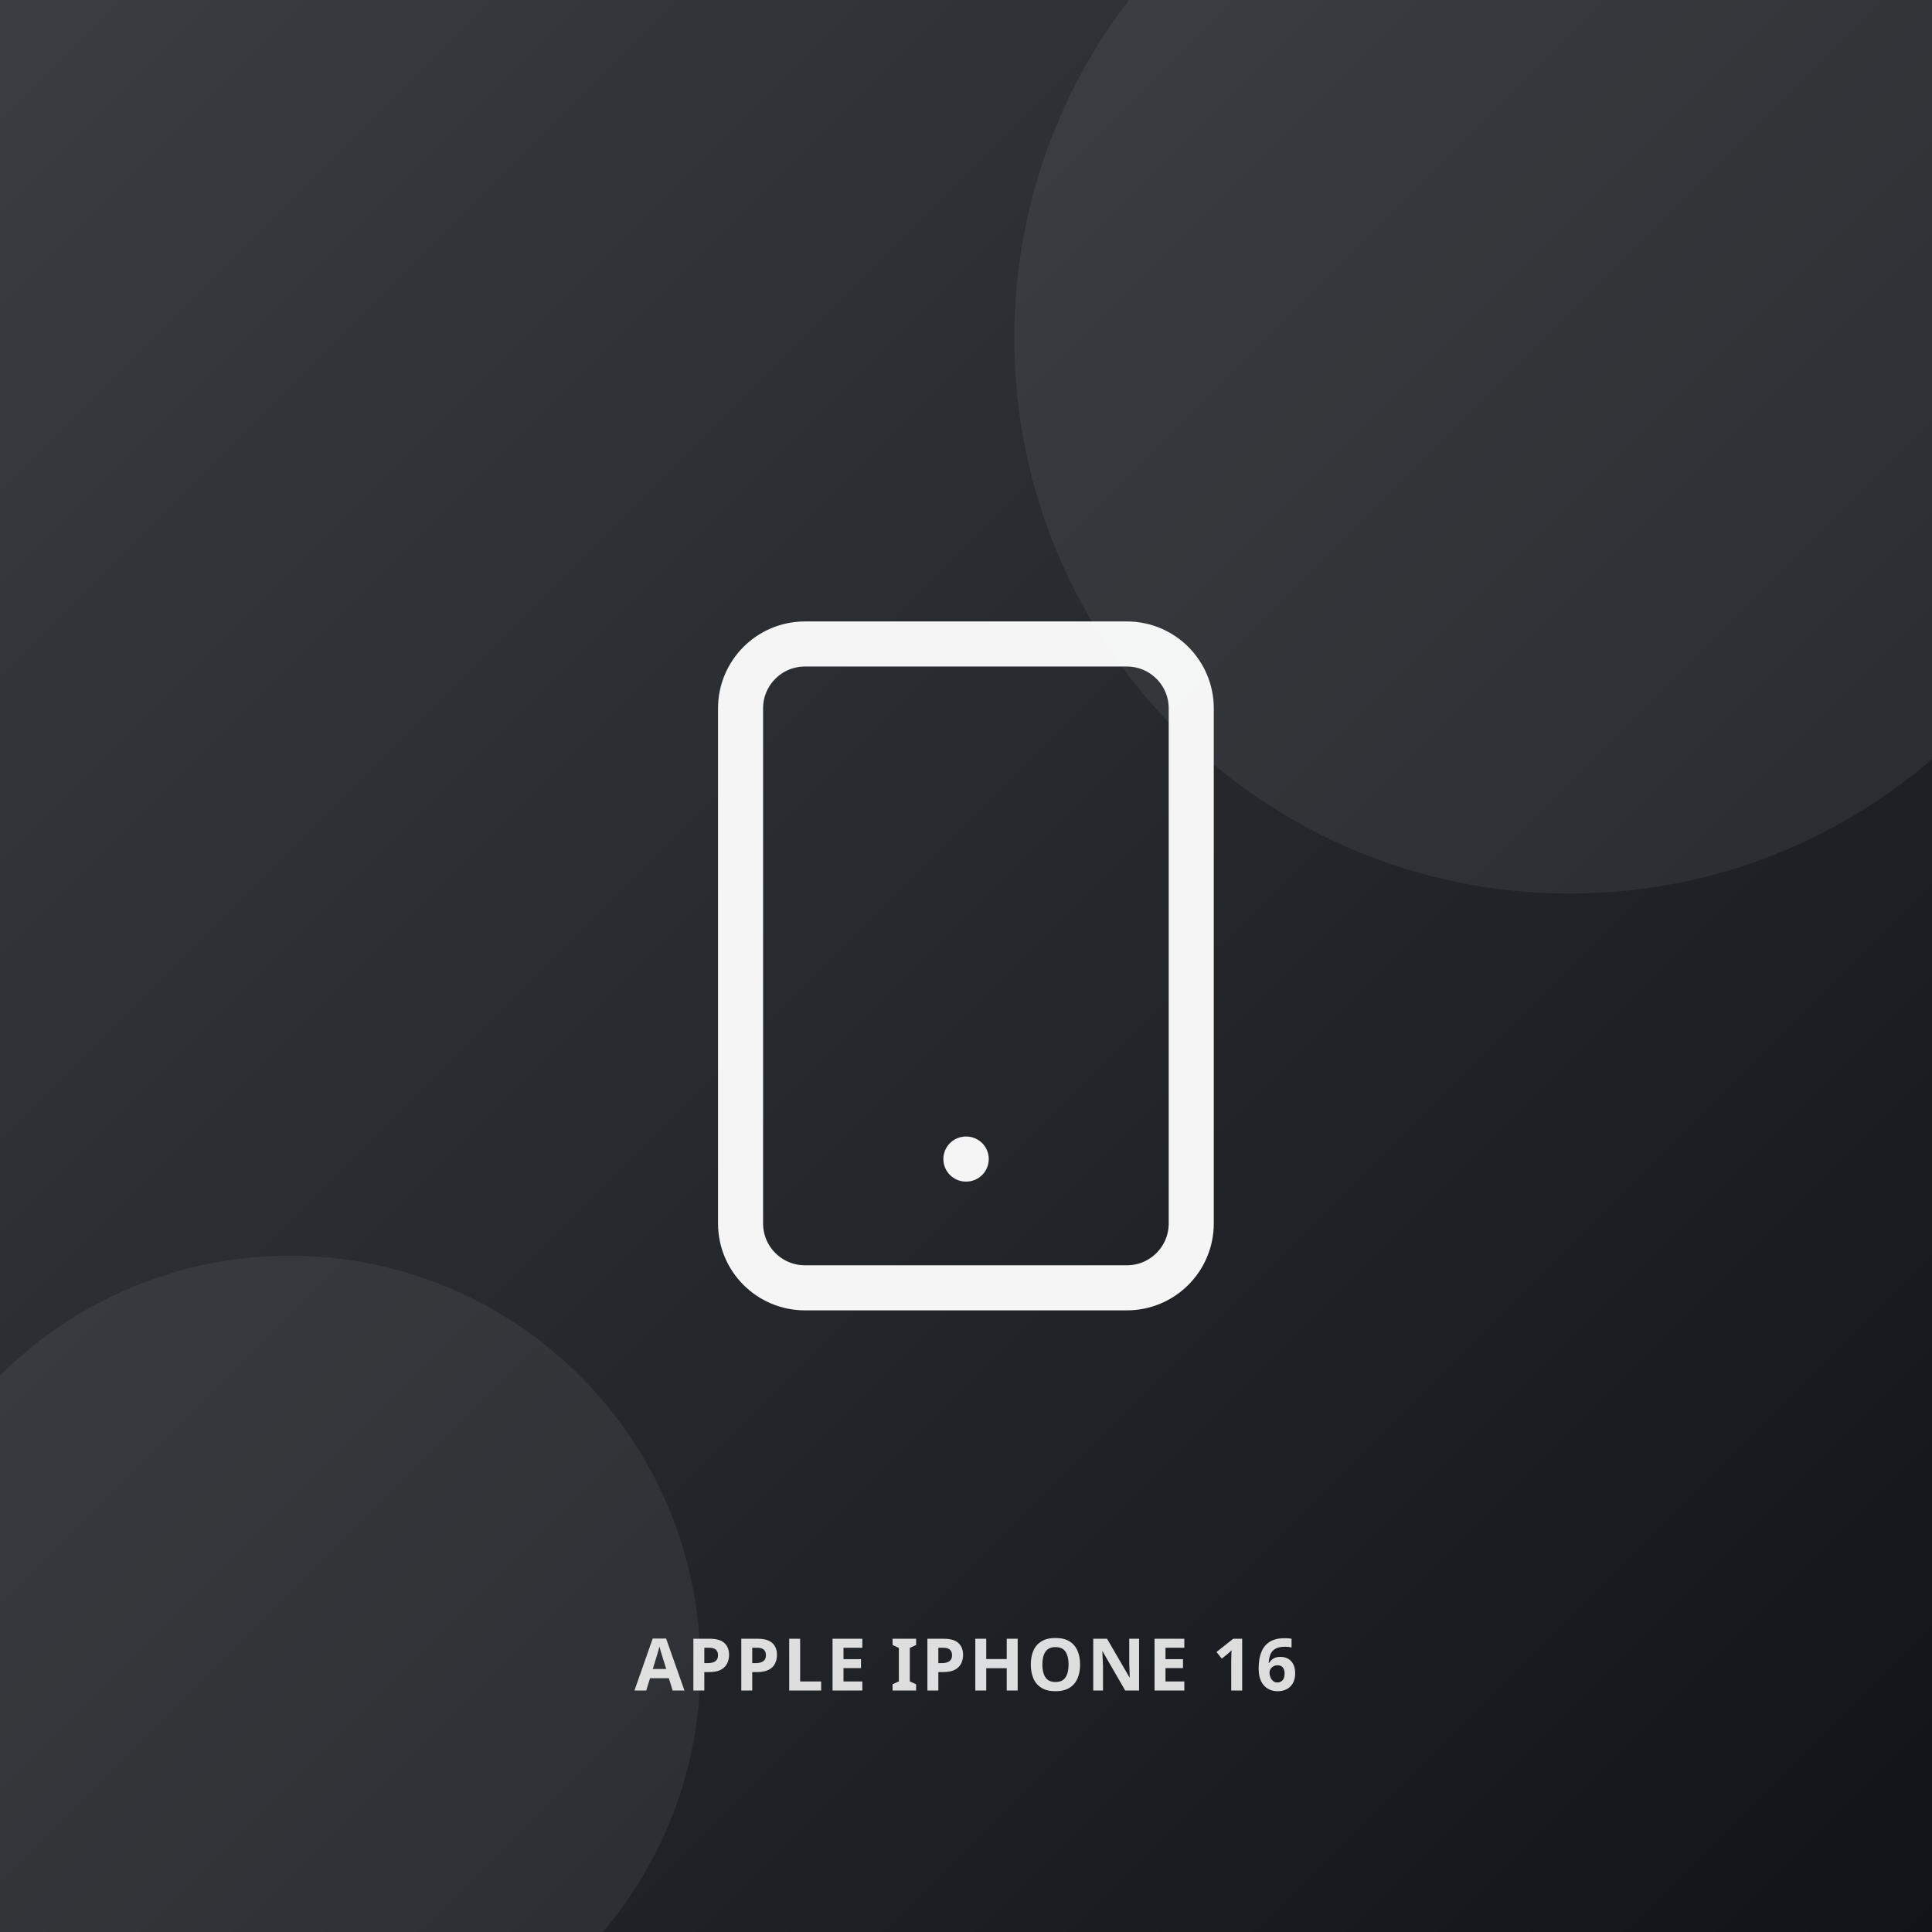
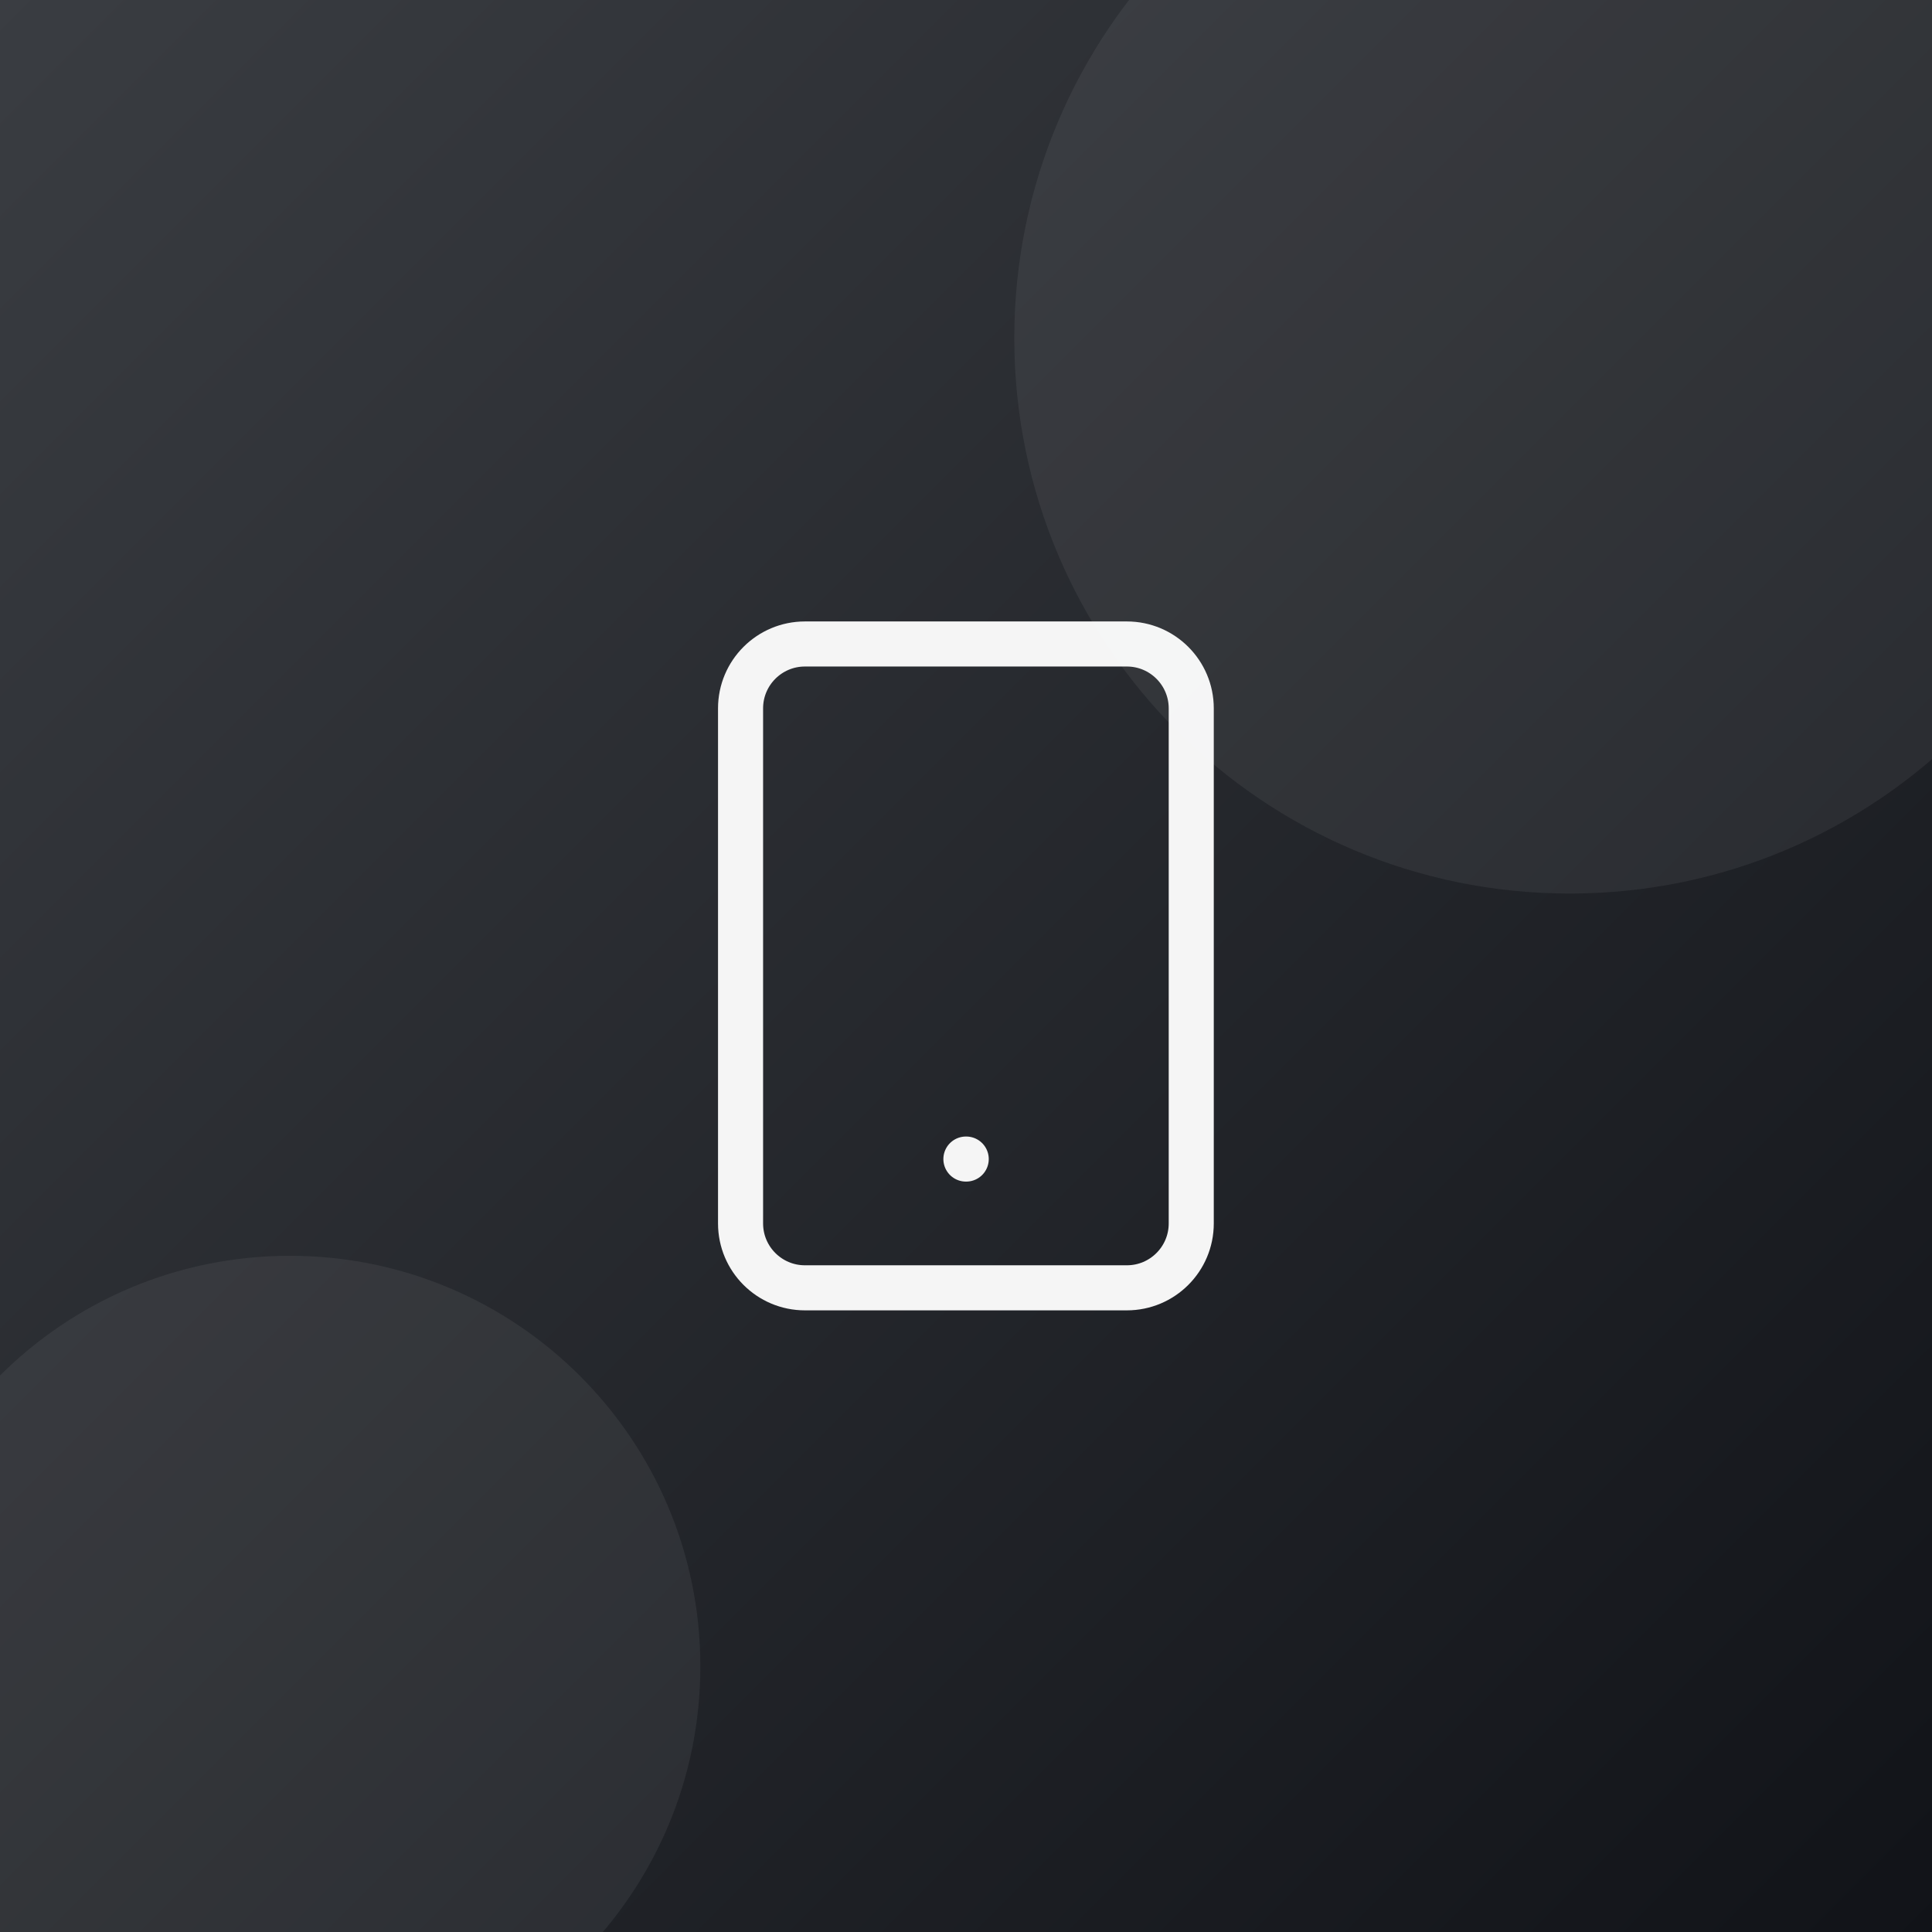
<svg xmlns="http://www.w3.org/2000/svg" viewBox="0 0 800 800" width="800" height="800" role="img" aria-label="Apple iPhone 16">
  <defs>
    <linearGradient id="g" x1="0%" y1="0%" x2="100%" y2="100%">
      <stop offset="0%" stop-color="#3A3D42" />
      <stop offset="100%" stop-color="#111318" />
    </linearGradient>
  </defs>
  <rect width="800" height="800" fill="url(#g)" />
  <circle cx="650" cy="140" r="230" fill="#ffffff" opacity="0.06" />
  <circle cx="120" cy="690" r="170" fill="#ffffff" opacity="0.06" />
  <g transform="translate(240,240) scale(13.33)" stroke="#ffffff" stroke-width="1.4" stroke-linecap="round" stroke-linejoin="round" fill="none" opacity="0.95">
    <rect width="14" height="20" x="5" y="2" rx="2" ry="2" />
    <path d="M12 18h.01" />
  </g>
-   <text x="400" y="700" text-anchor="middle" font-family="system-ui, sans-serif" font-size="30" font-weight="700" fill="#ffffff" opacity="0.85" letter-spacing="1">APPLE IPHONE 16</text>
</svg>
